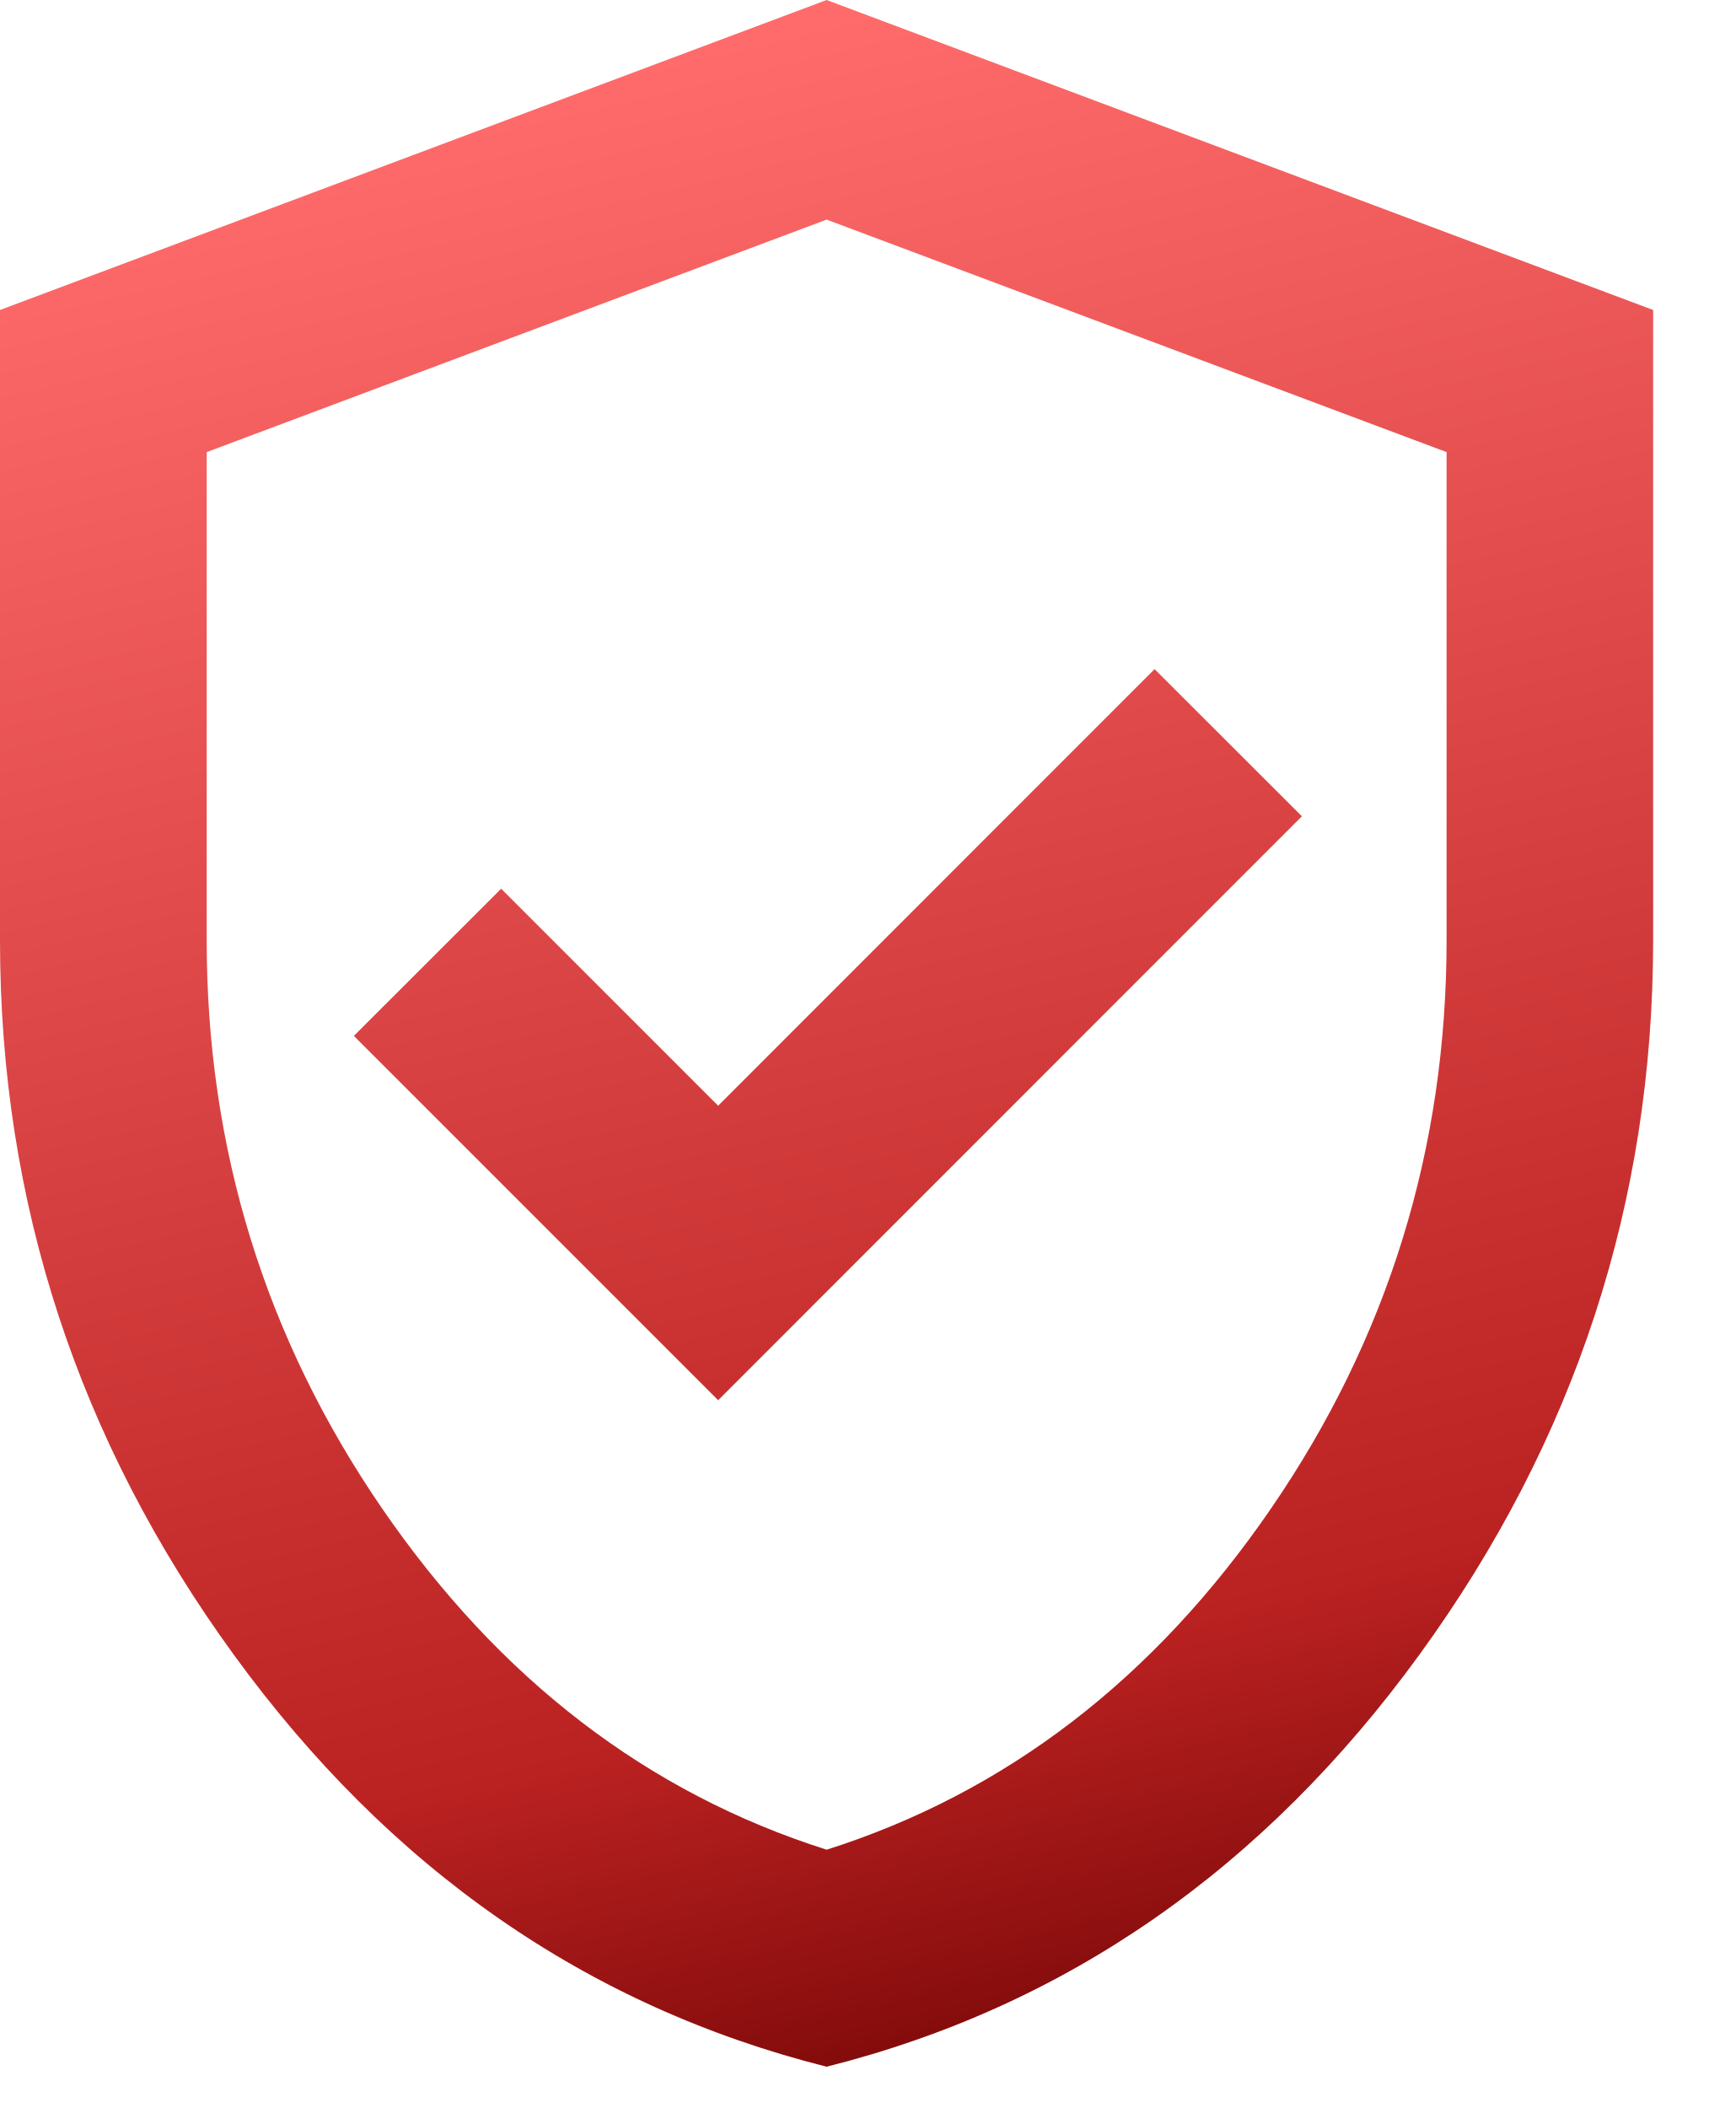
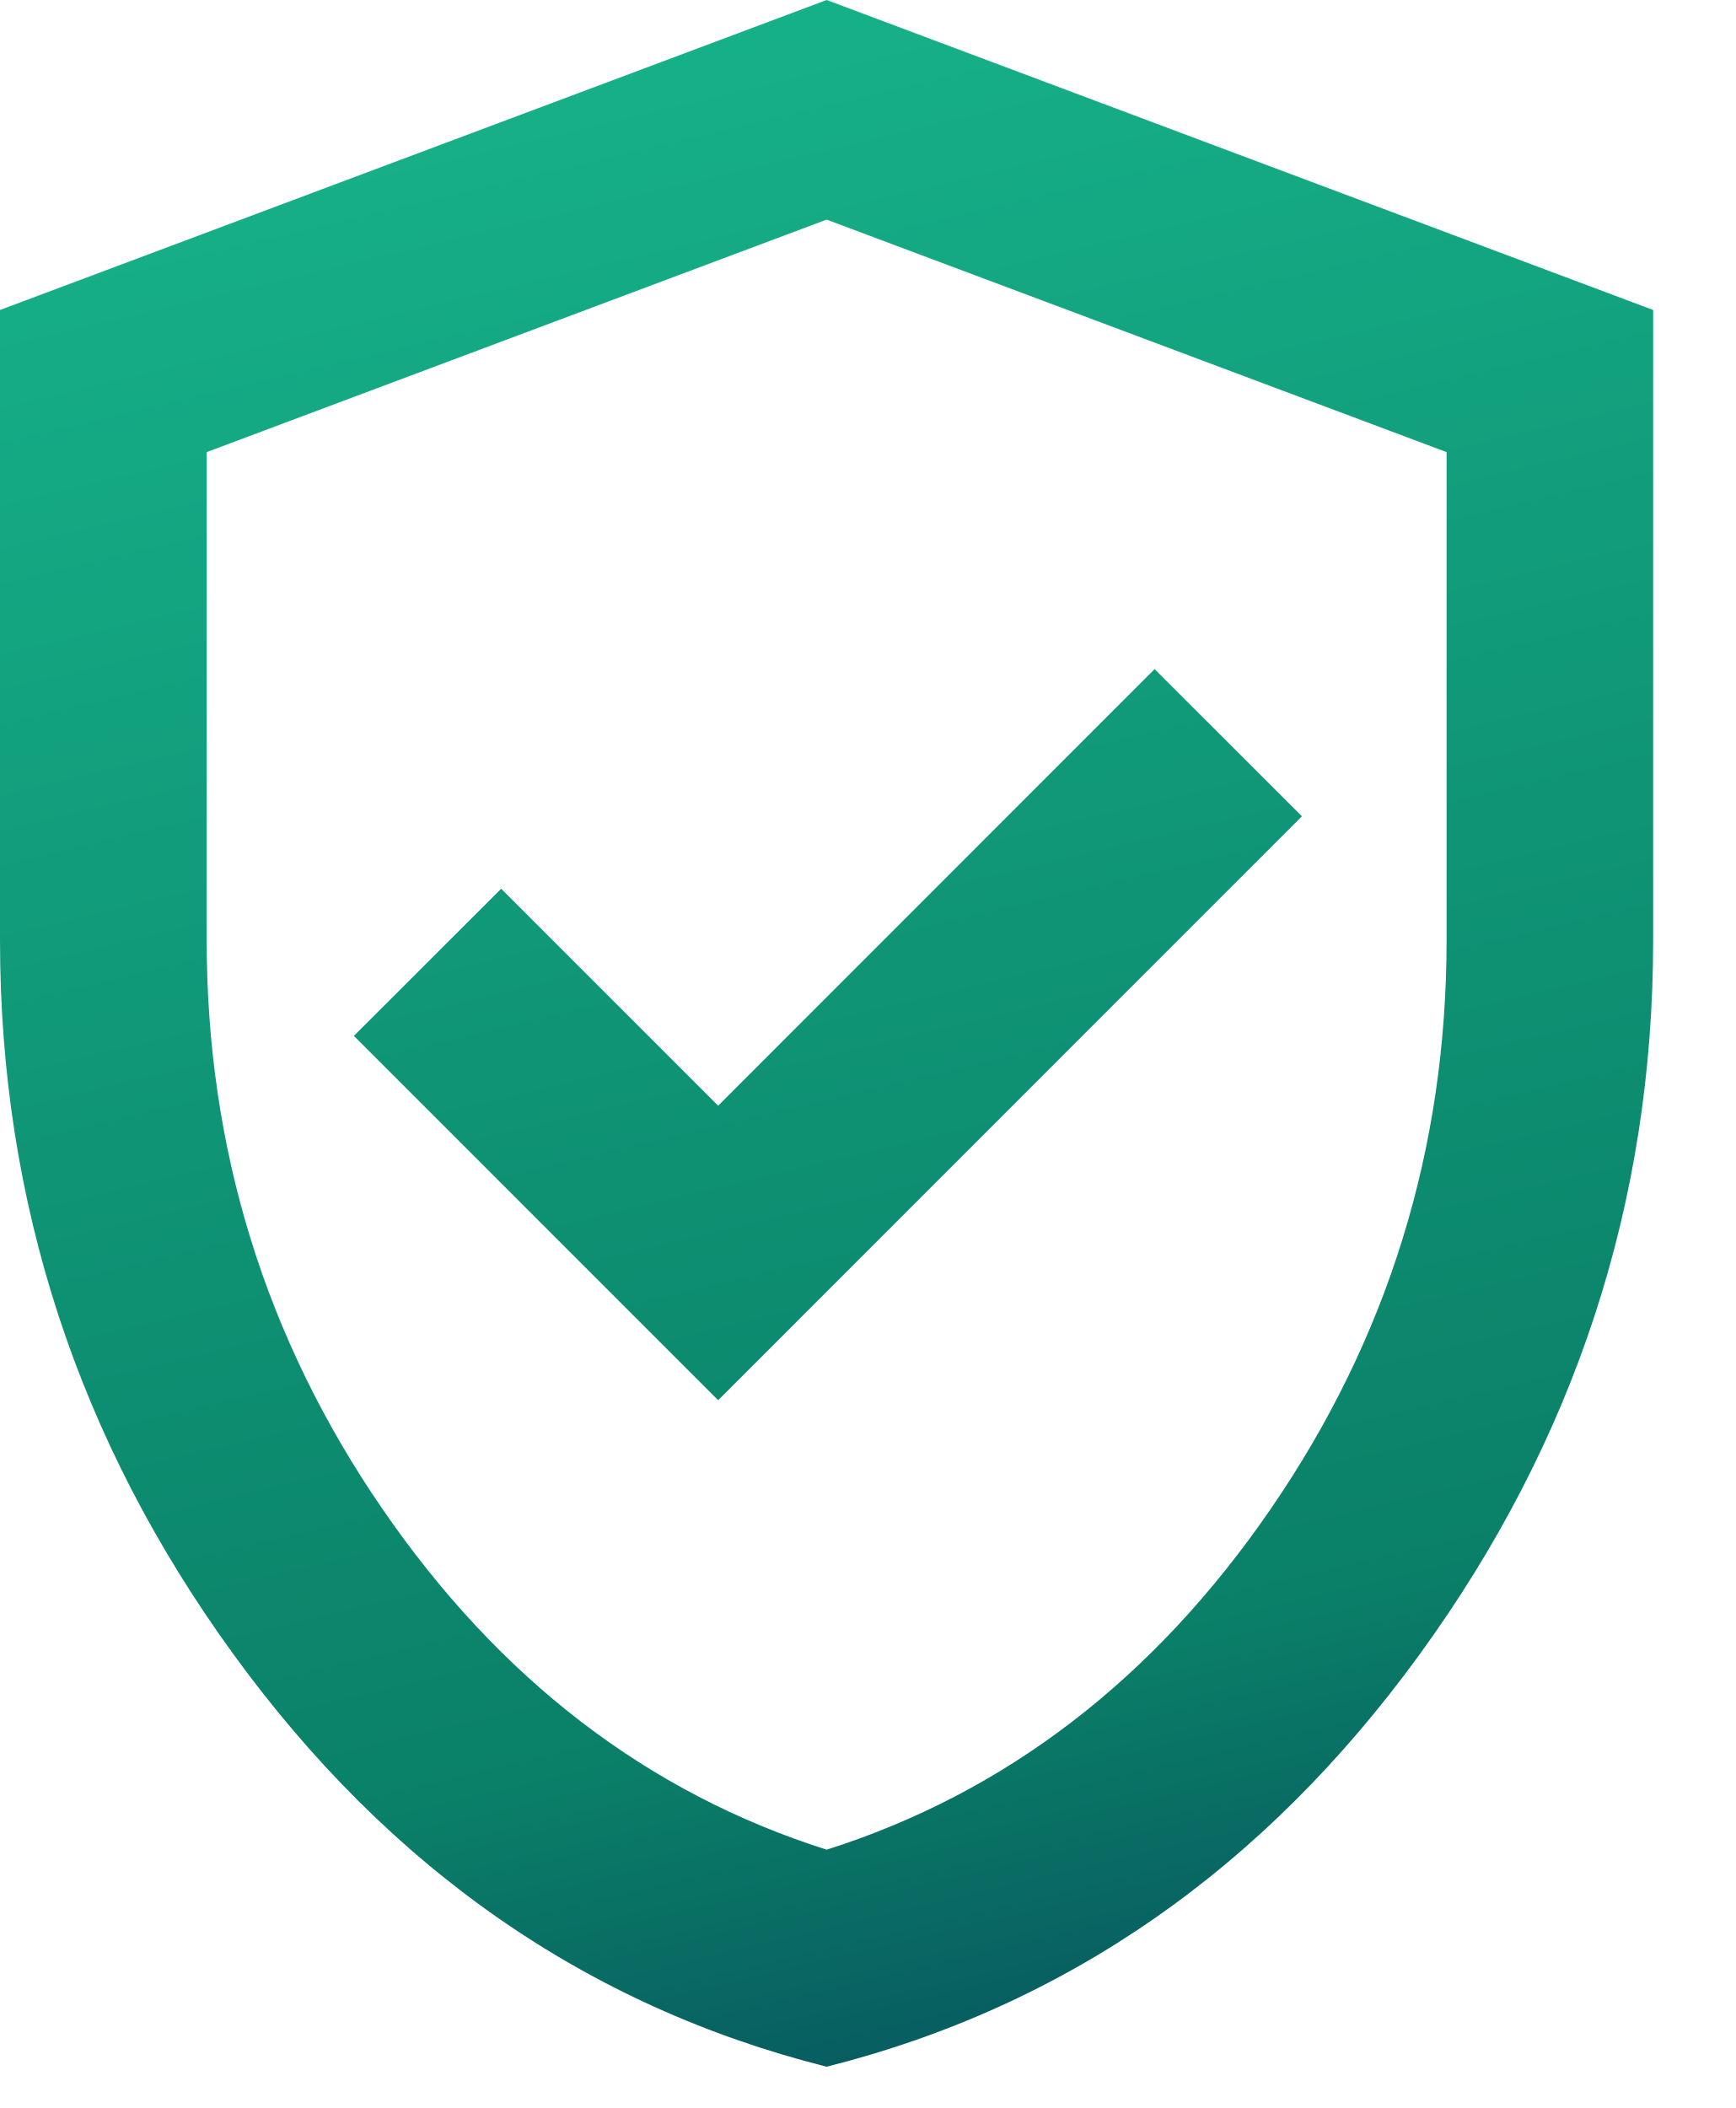
<svg xmlns="http://www.w3.org/2000/svg" width="14" height="17" viewBox="0 0 14 17" fill="none">
  <path d="M5.792 11.292L10.5 6.583L9.312 5.396L5.792 8.917L4.042 7.167L2.854 8.354L5.792 11.292ZM6.667 16.667C4.736 16.181 3.142 15.073 1.885 13.344C0.628 11.615 0 9.694 0 7.583V2.5L6.667 0L13.333 2.5V7.583C13.333 9.694 12.705 11.615 11.448 13.344C10.191 15.073 8.597 16.181 6.667 16.667ZM6.667 14.917C8.111 14.458 9.306 13.542 10.25 12.167C11.194 10.792 11.667 9.264 11.667 7.583V3.646L6.667 1.771L1.667 3.646V7.583C1.667 9.264 2.139 10.792 3.083 12.167C4.028 13.542 5.222 14.458 6.667 14.917Z" fill="url(#paint0_linear_553_5848)" />
  <defs>
    <linearGradient id="paint0_linear_553_5848" x1="0" y1="0" x2="4.472" y2="18.777" gradientUnits="userSpaceOnUse">
-       <stop offset="0.087" stop-color="#FF6B6B" />
-       <stop offset="0.774" stop-color="#BA2121" />
-       <stop offset="1" stop-color="#670000" />
+       <stop offset="0.087" stop-color="#16B088" />
+       <stop offset="0.774" stop-color="#0A8068" />
+       <stop offset="1" stop-color="#074A5C" />
    </linearGradient>
  </defs>
</svg>
